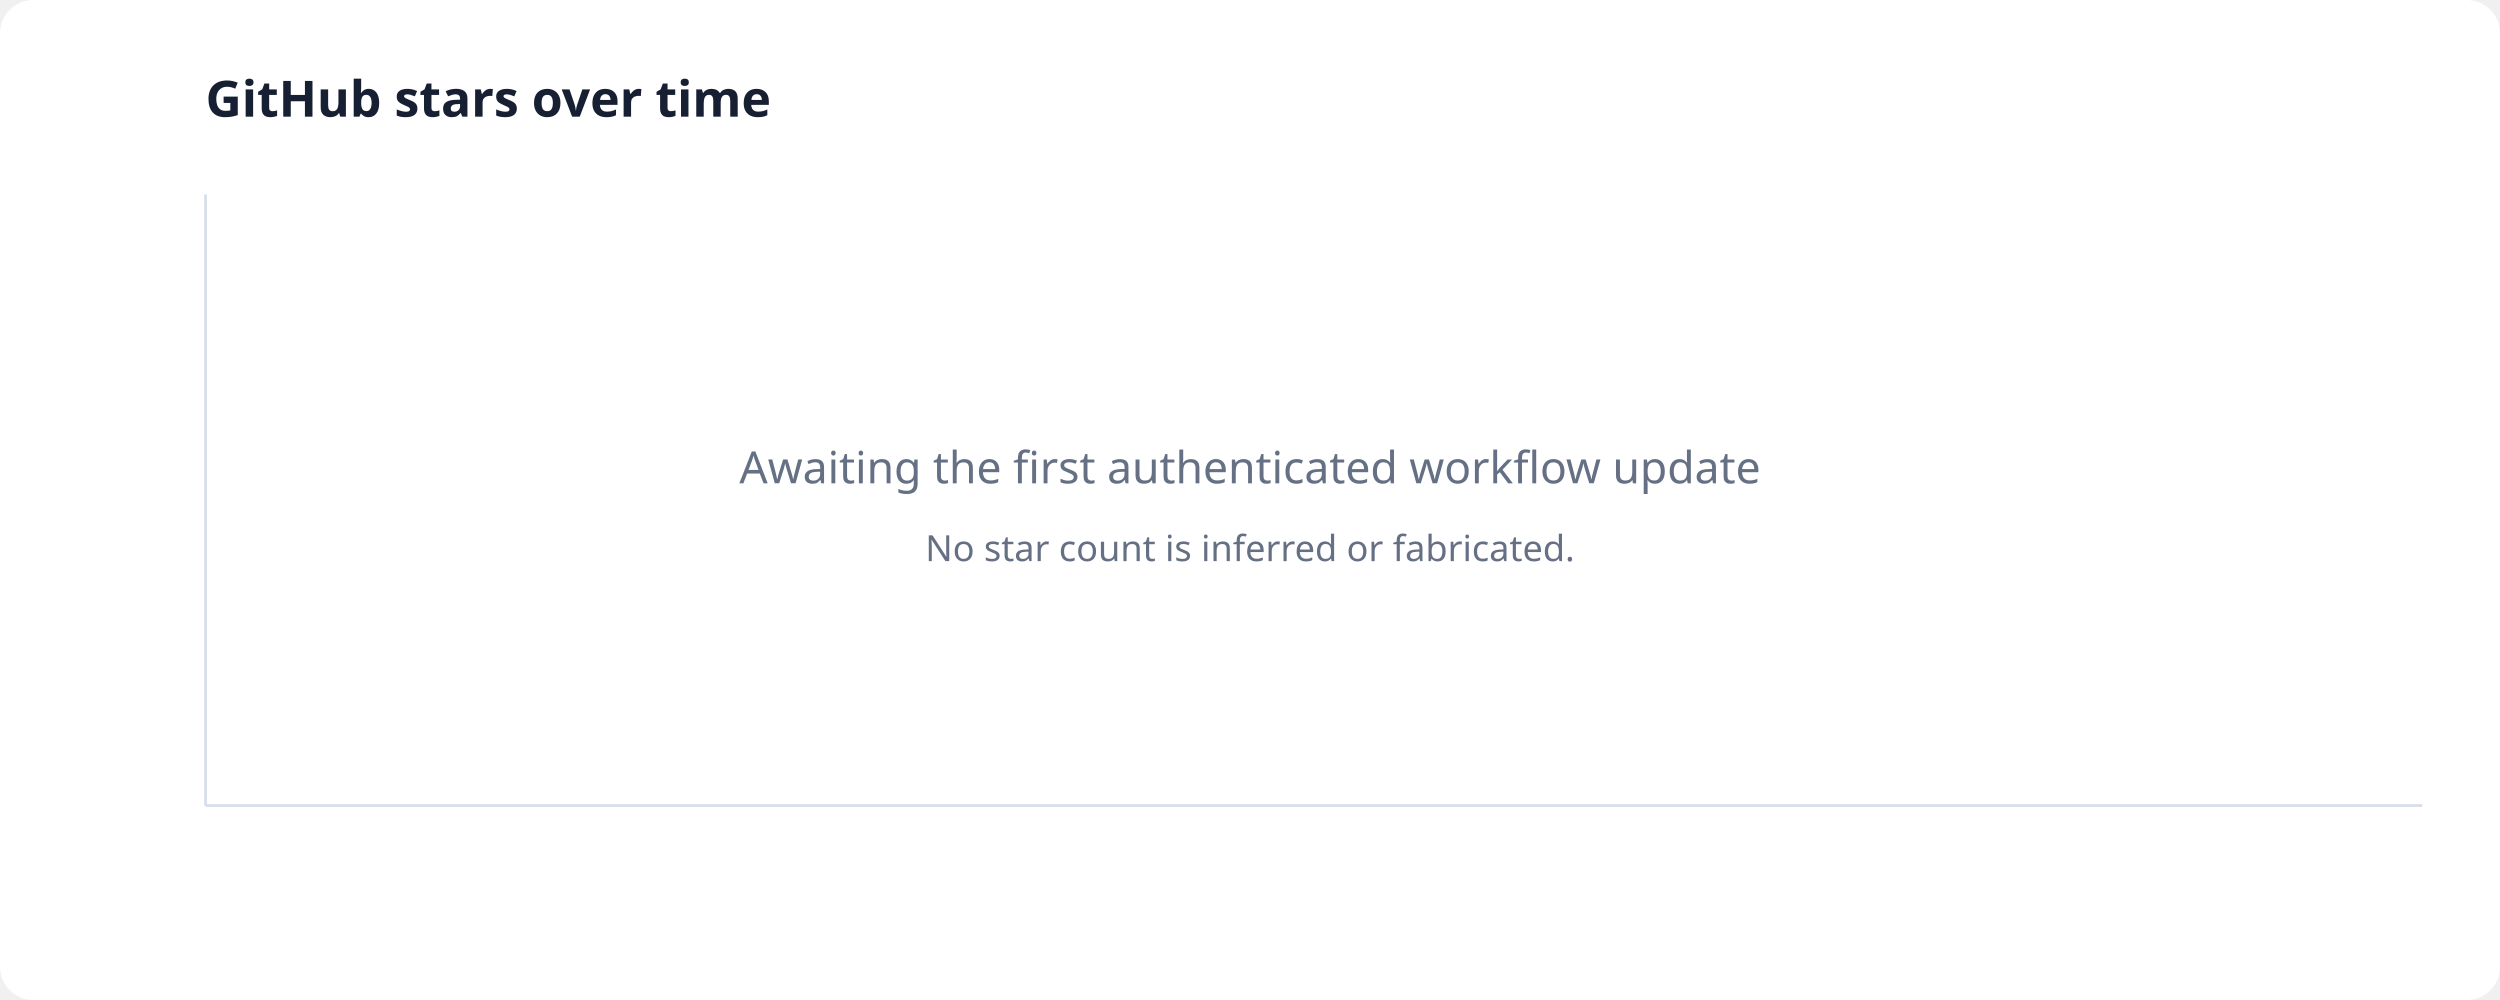
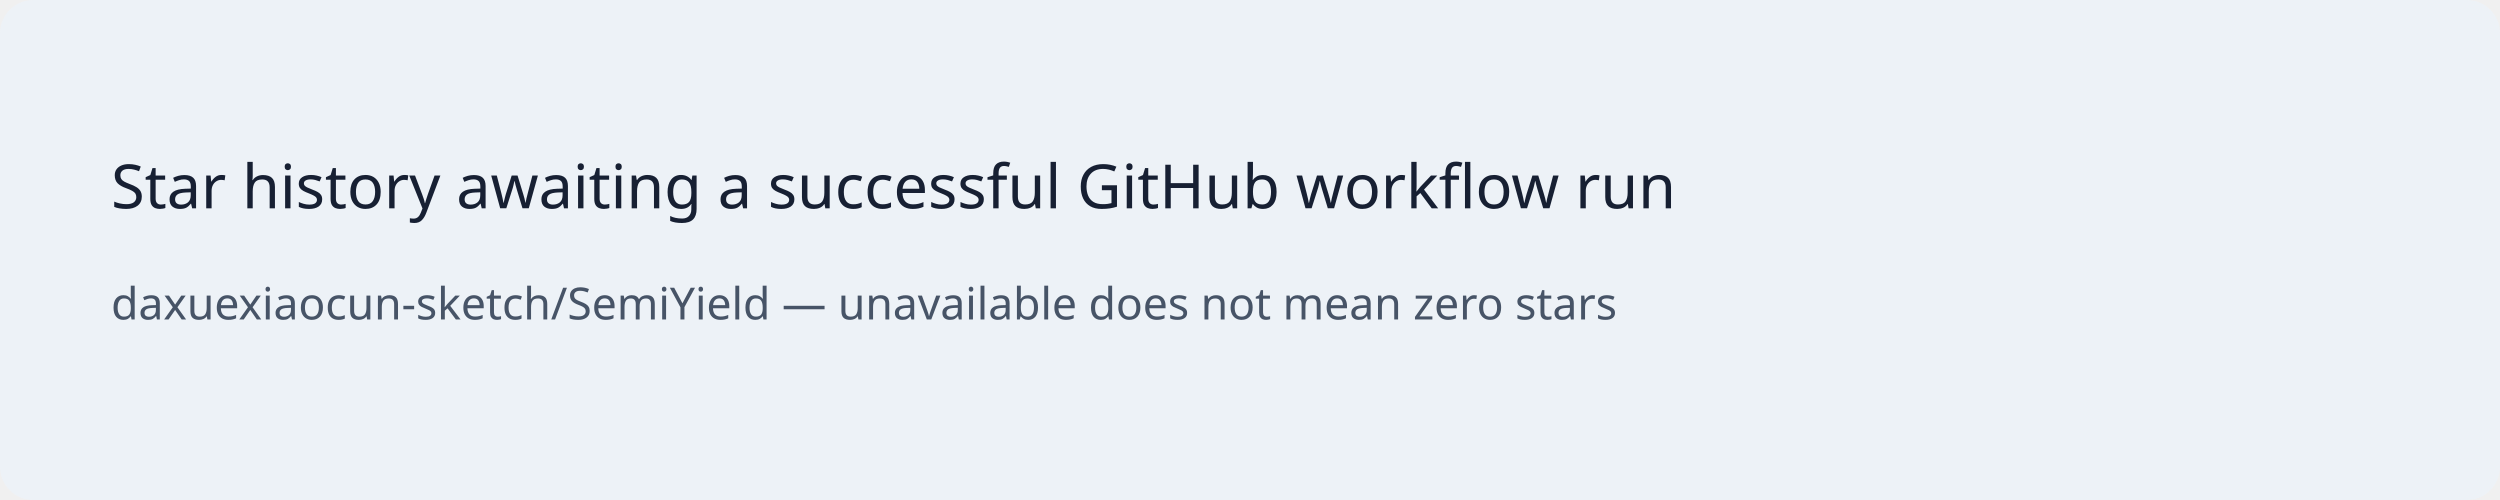
- <svg xmlns="http://www.w3.org/2000/svg" width="900" height="360" viewBox="0 0 900 360" role="img" aria-labelledby="title desc">
-   <style>
-     .bg{fill:#fff}.fg{fill:#172033}.muted{fill:#667085}.grid{stroke:#d8dee9}
-     @media(prefers-color-scheme:dark){.bg{fill:#0d1117}.fg{fill:#e6edf3}.muted{fill:#9da7b3}.grid{stroke:#30363d}}
-   </style>
-   <rect class="bg" width="100%" height="100%" rx="12" />
-   <text class="fg" x="74" y="42" font-family="system-ui,sans-serif" font-size="18" font-weight="600">GitHub stars over time</text>
-   <line class="grid" x1="74" y1="70" x2="74" y2="290" />
-   <line class="grid" x1="74" y1="290" x2="872" y2="290" />
-   <text class="muted" x="450" y="174" text-anchor="middle" font-family="system-ui,sans-serif" font-size="16">Awaiting the first authenticated workflow update</text>
-   <text class="muted" x="450" y="202" text-anchor="middle" font-family="system-ui,sans-serif" font-size="13">No star count is inferred or fabricated.</text>
+ <svg xmlns="http://www.w3.org/2000/svg" viewBox="0 0 900 180" role="img" aria-labelledby="title desc">
+   <rect width="900" height="180" rx="12" fill="#edf2f7" />
+   <text x="40" y="75" font-family="sans-serif" font-size="22" fill="#172033">Star history awaiting a successful GitHub workflow run</text>
+   <text x="40" y="115" font-family="sans-serif" font-size="16" fill="#475467">daxuexiaocun-sketch/SemiYield — unavailable does not mean zero stars</text>
</svg>
